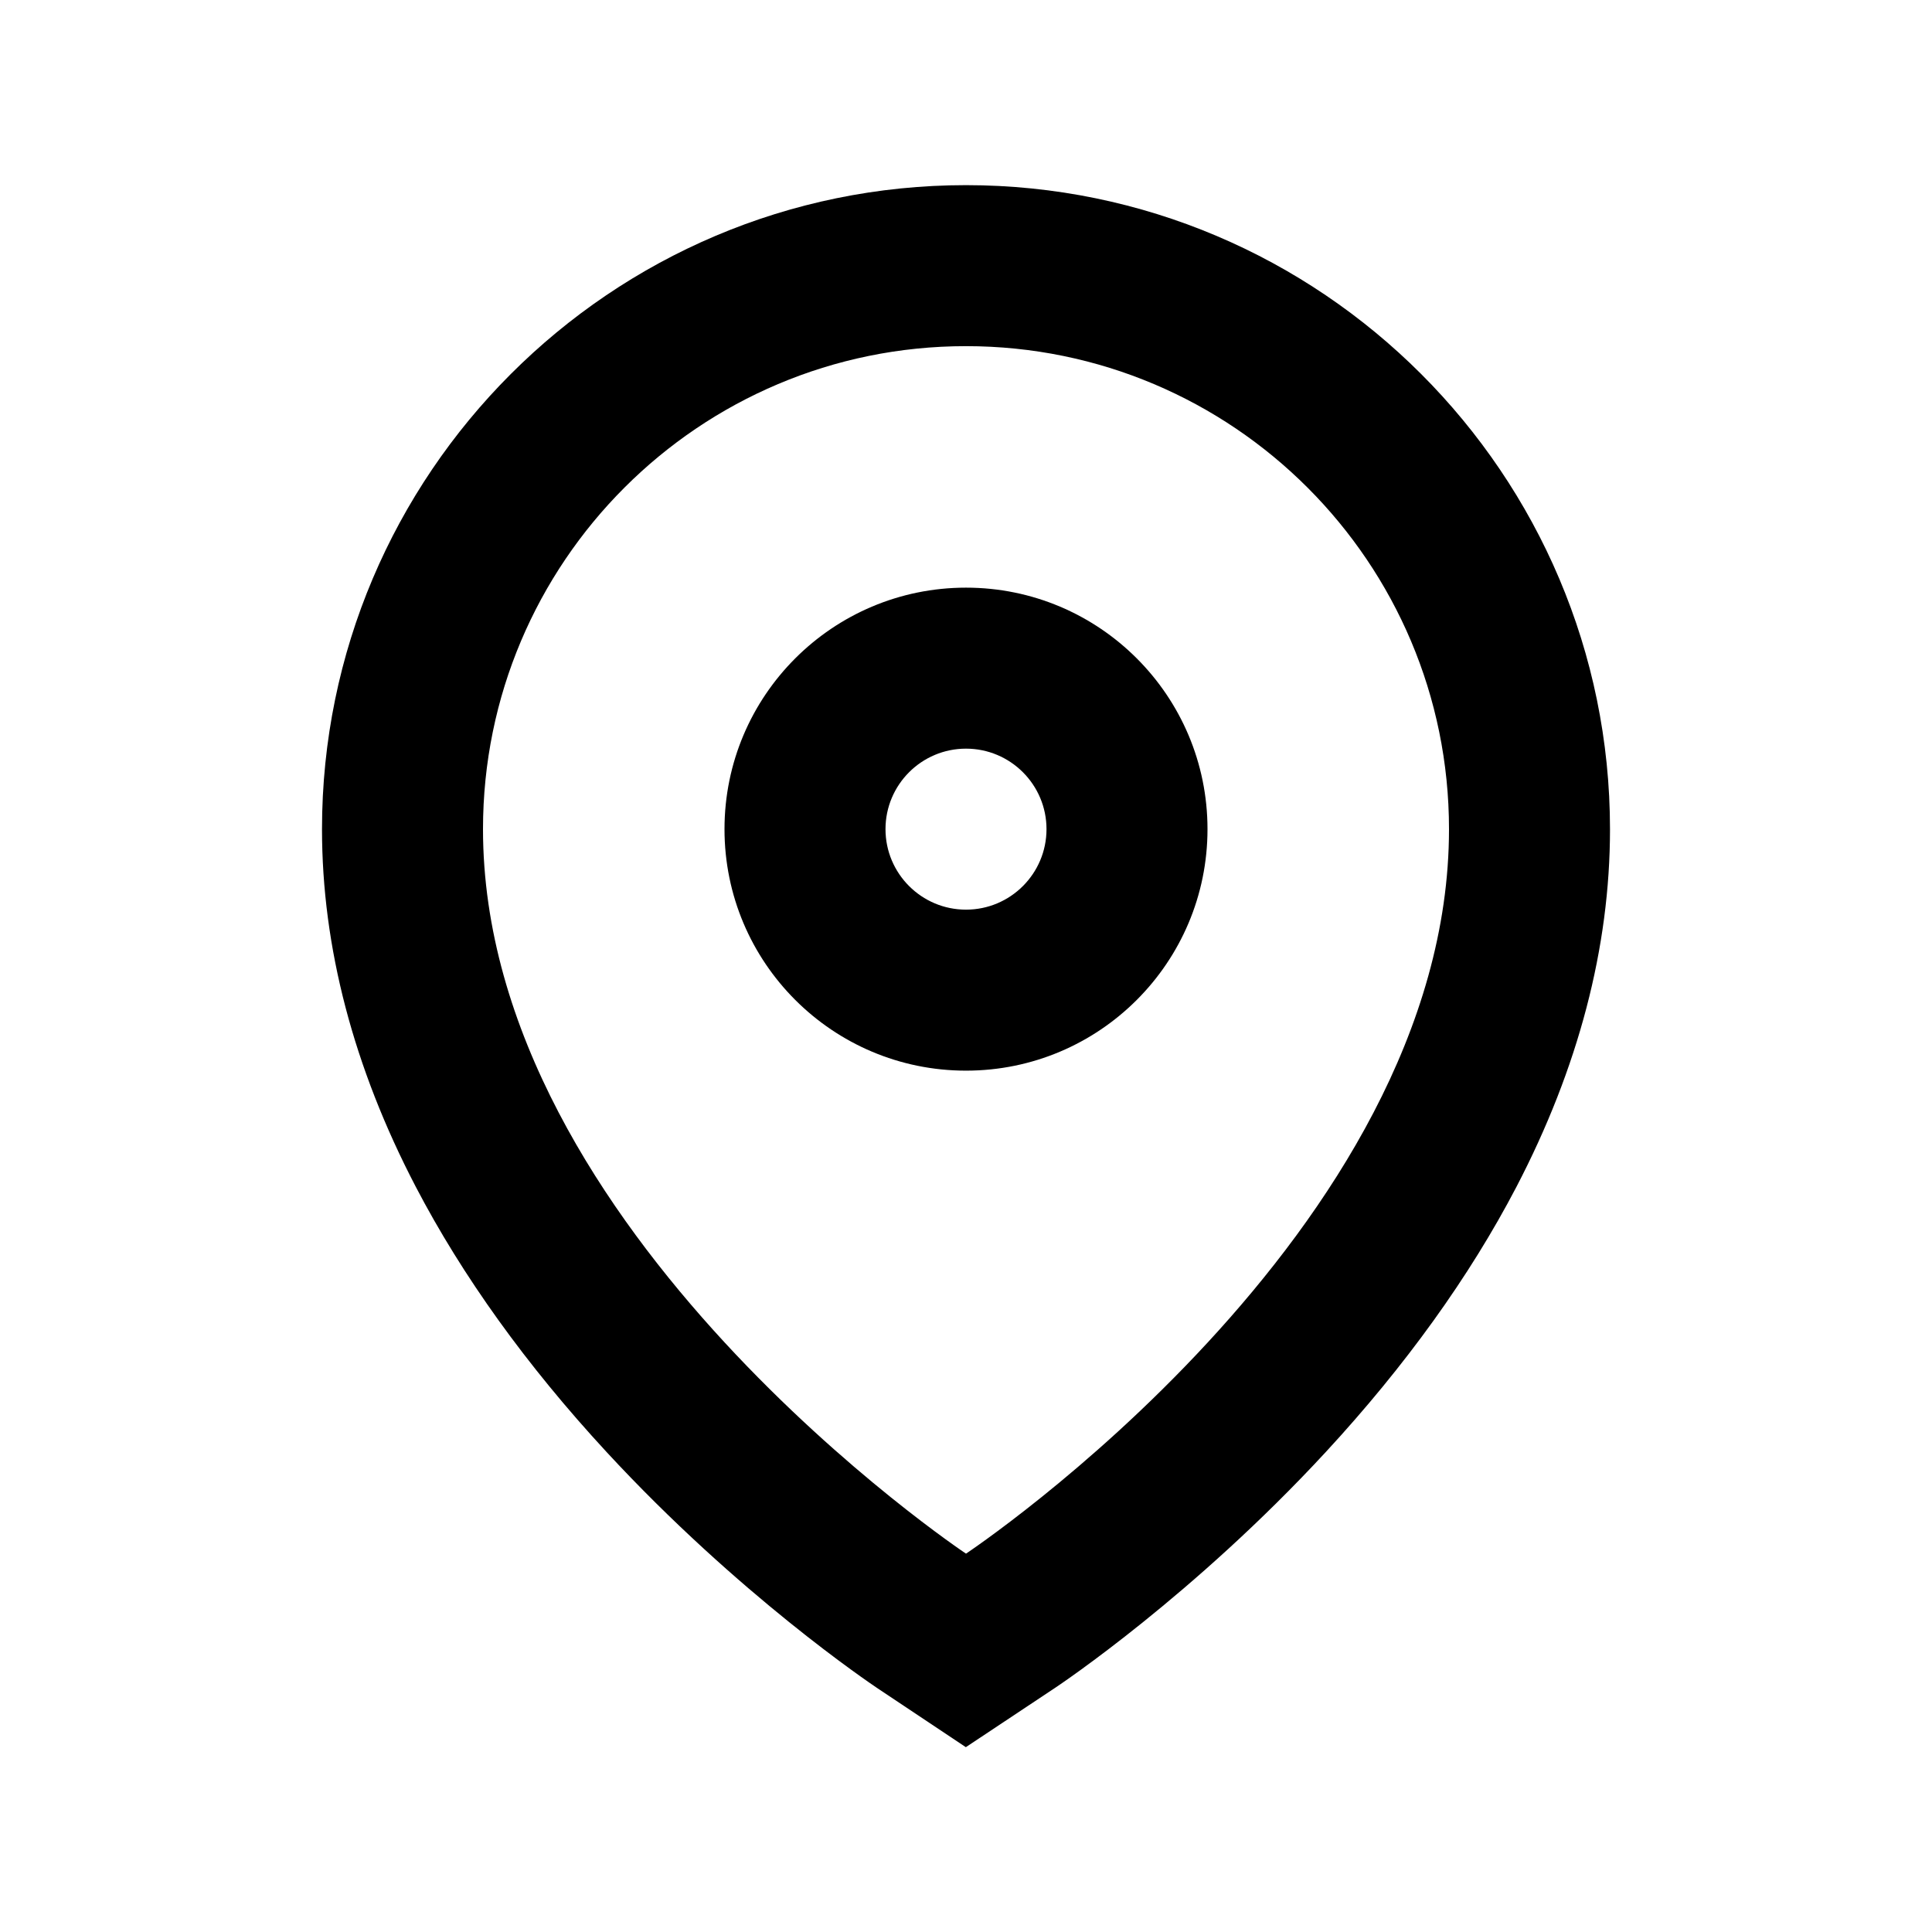
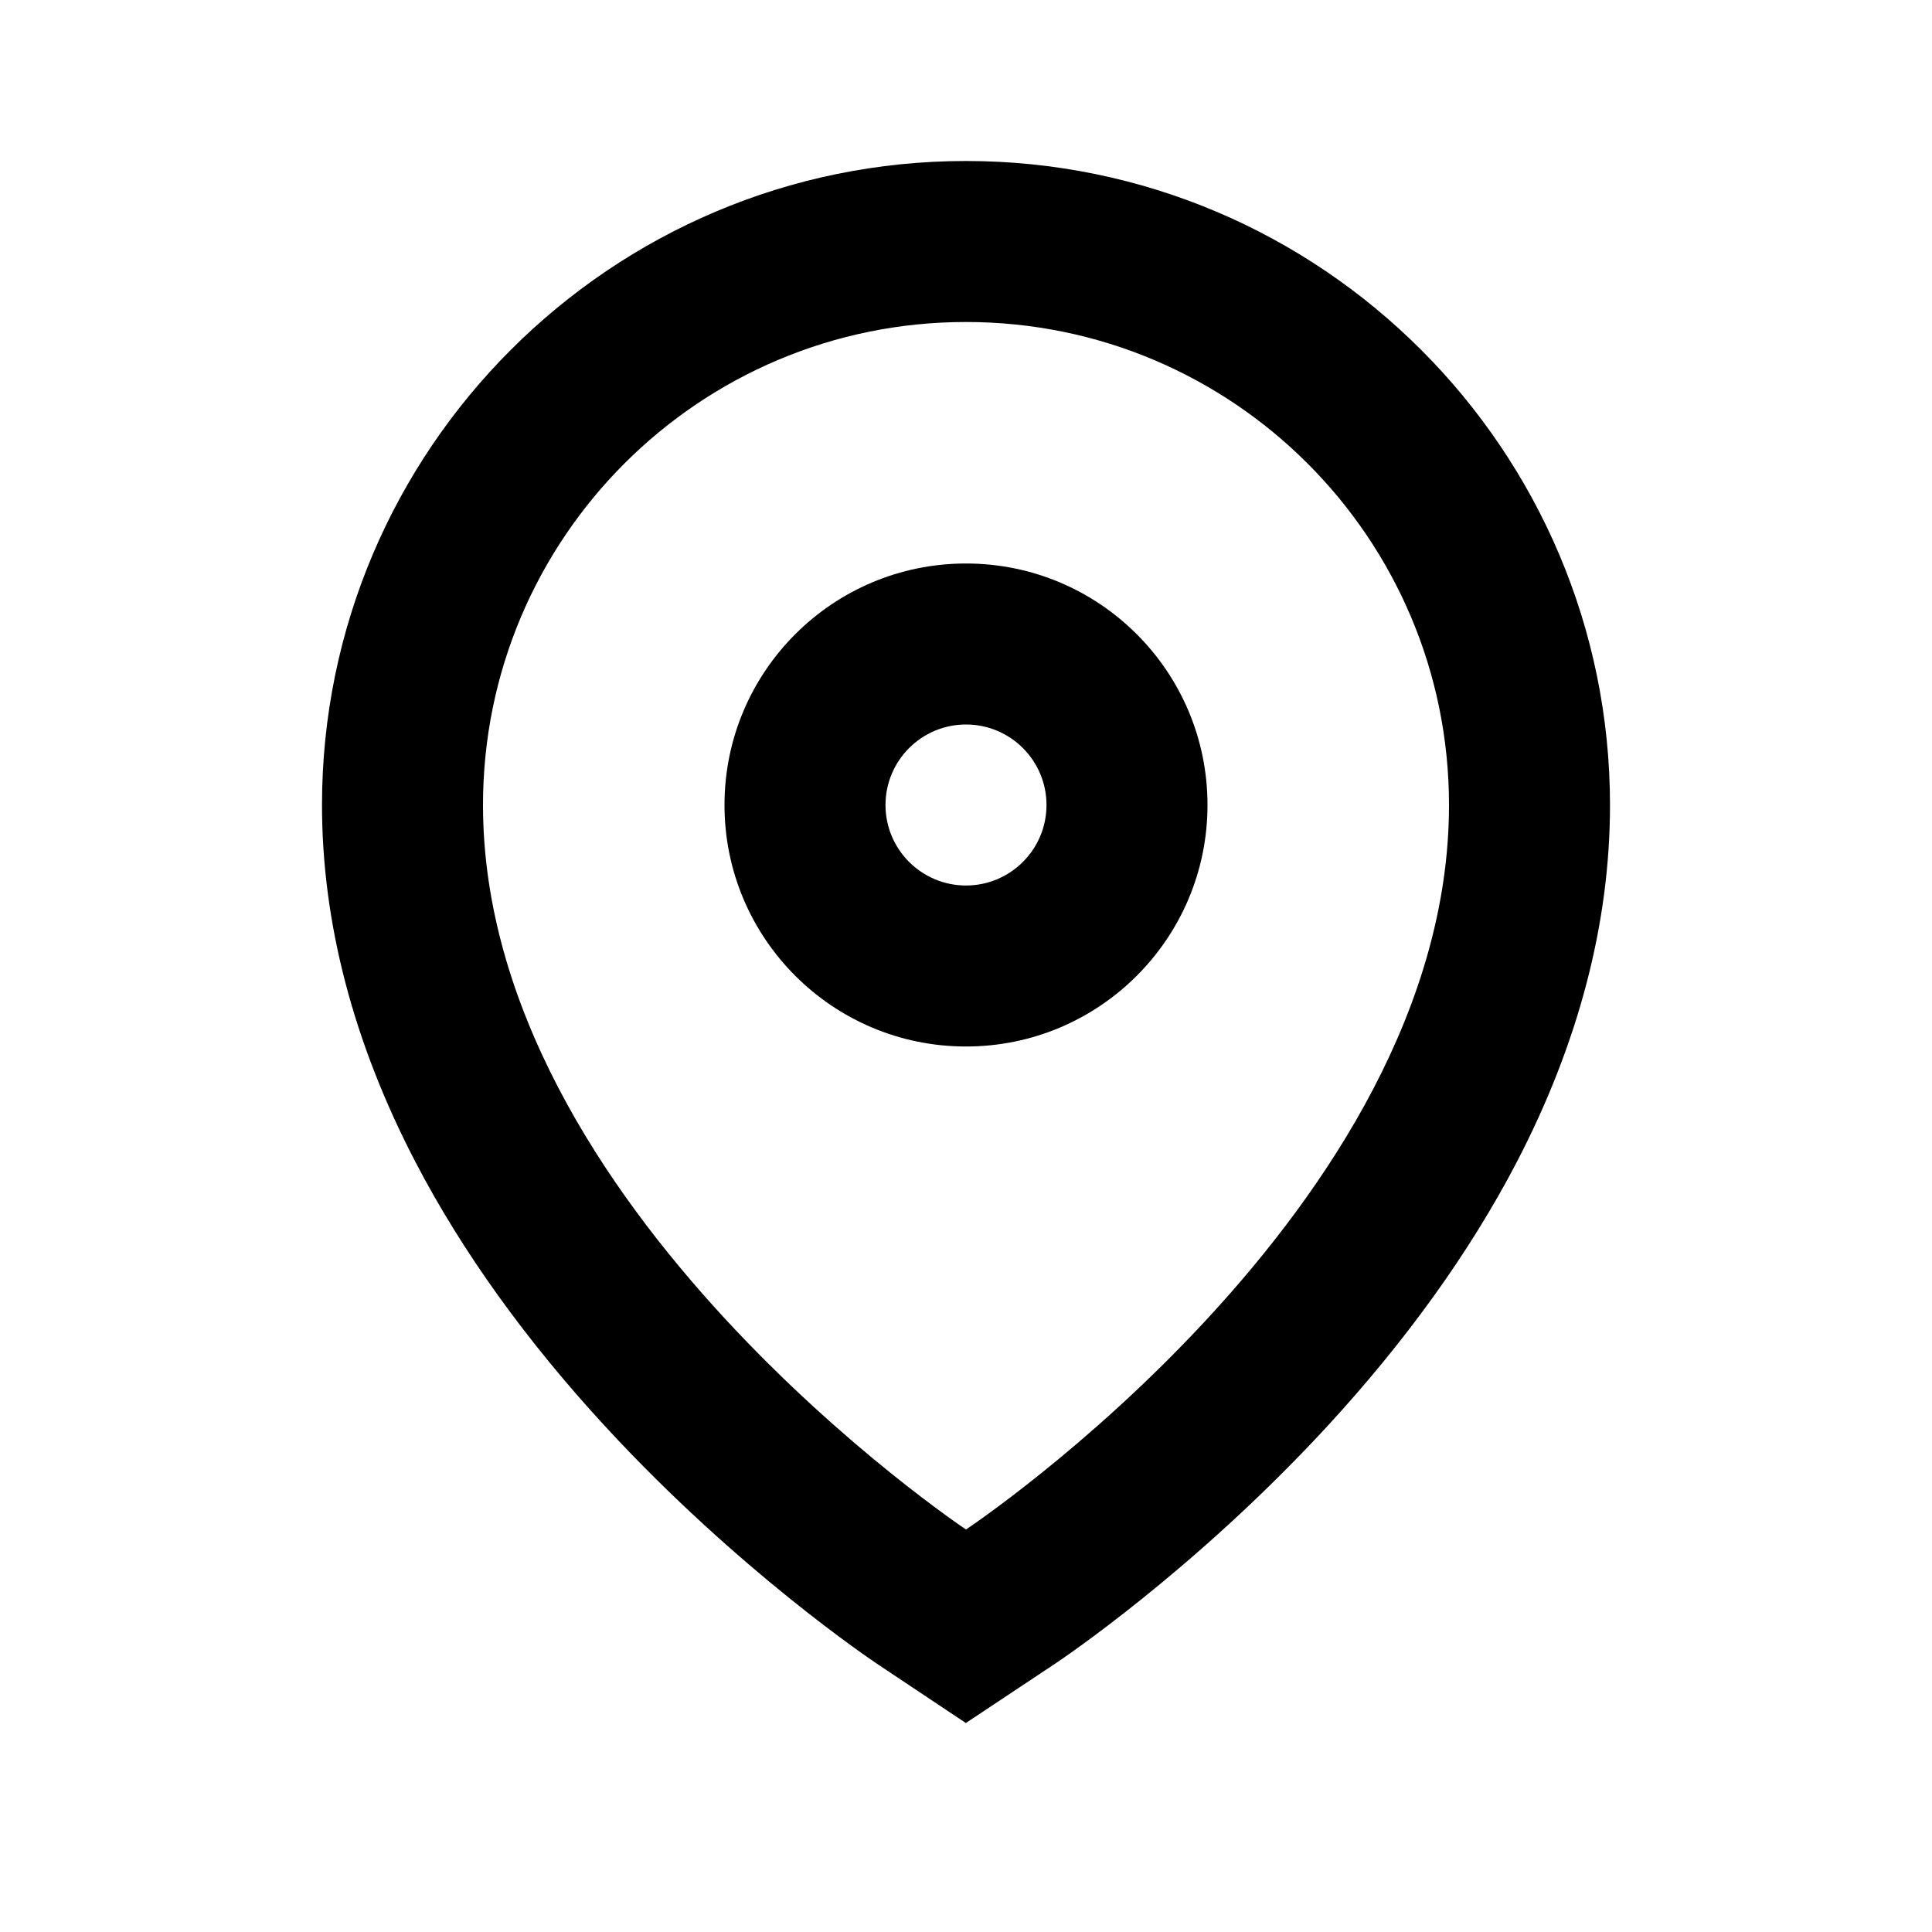
<svg xmlns="http://www.w3.org/2000/svg" width="240" height="240" viewBox="0 0 240 240" fill="none">
-   <path fill-rule="evenodd" clip-rule="evenodd" d="M120 73C136.57 73 150 86.43 150 103C150 119.57 136.57 133 120 133C103.43 133 90 119.57 90 103C90 86.43 103.43 73 120 73ZM120 93C114.48 93 110 97.48 110 103C110 108.52 114.48 113 120 113C125.52 113 130 108.52 130 103C130 97.48 125.52 93 120 93Z" fill="black" />
-   <path fill-rule="evenodd" clip-rule="evenodd" d="M120 23C164.11 23 200 58.89 200 103.02C200 117.699 196.08 132.66 188.36 147.47C182.56 158.58 174.6 169.65 164.69 180.38C148.252 198.168 131.764 209.207 131.07 209.67L119.98 217.04L108.9 209.65C108.21 209.18 91.73 198.12 75.3 180.32C65.39 169.59 57.43 158.51 51.64 147.41C43.92 132.6 40 117.66 40 103C40 58.89 75.89 23 120 23ZM120 43C86.86 43 60 69.86 60 103C60 153 120 193 120 193C120 193 180 153.12 180 103C180 69.86 153.14 43 120 43Z" fill="black" />
+   <path fill-rule="evenodd" clip-rule="evenodd" d="M120 70C136.57 70 150 83.43 150 100C150 116.57 136.57 130 120 130C103.43 130 90 116.57 90 100C90 83.43 103.43 70 120 70ZM120 90C114.48 90 110 94.48 110 100C110 105.52 114.48 110 120 110C125.52 110 130 105.52 130 100C130 94.48 125.52 90 120 90Z" fill="black" />
+   <path fill-rule="evenodd" clip-rule="evenodd" d="M120 20C164.11 20 200 55.89 200 100.02C200 114.699 196.08 129.66 188.36 144.47C182.56 155.58 174.6 166.65 164.69 177.38C148.252 195.168 131.764 206.207 131.07 206.67L119.98 214.04L108.9 206.65C108.21 206.18 91.73 195.12 75.3 177.32C65.39 166.59 57.43 155.51 51.64 144.41C43.92 129.6 40 114.66 40 100C40 55.89 75.89 20 120 20ZM120 40C86.86 40 60 66.86 60 100C60 150 120 190 120 190C120 190 180 150.12 180 100C180 66.86 153.14 40 120 40Z" fill="black" />
</svg>
